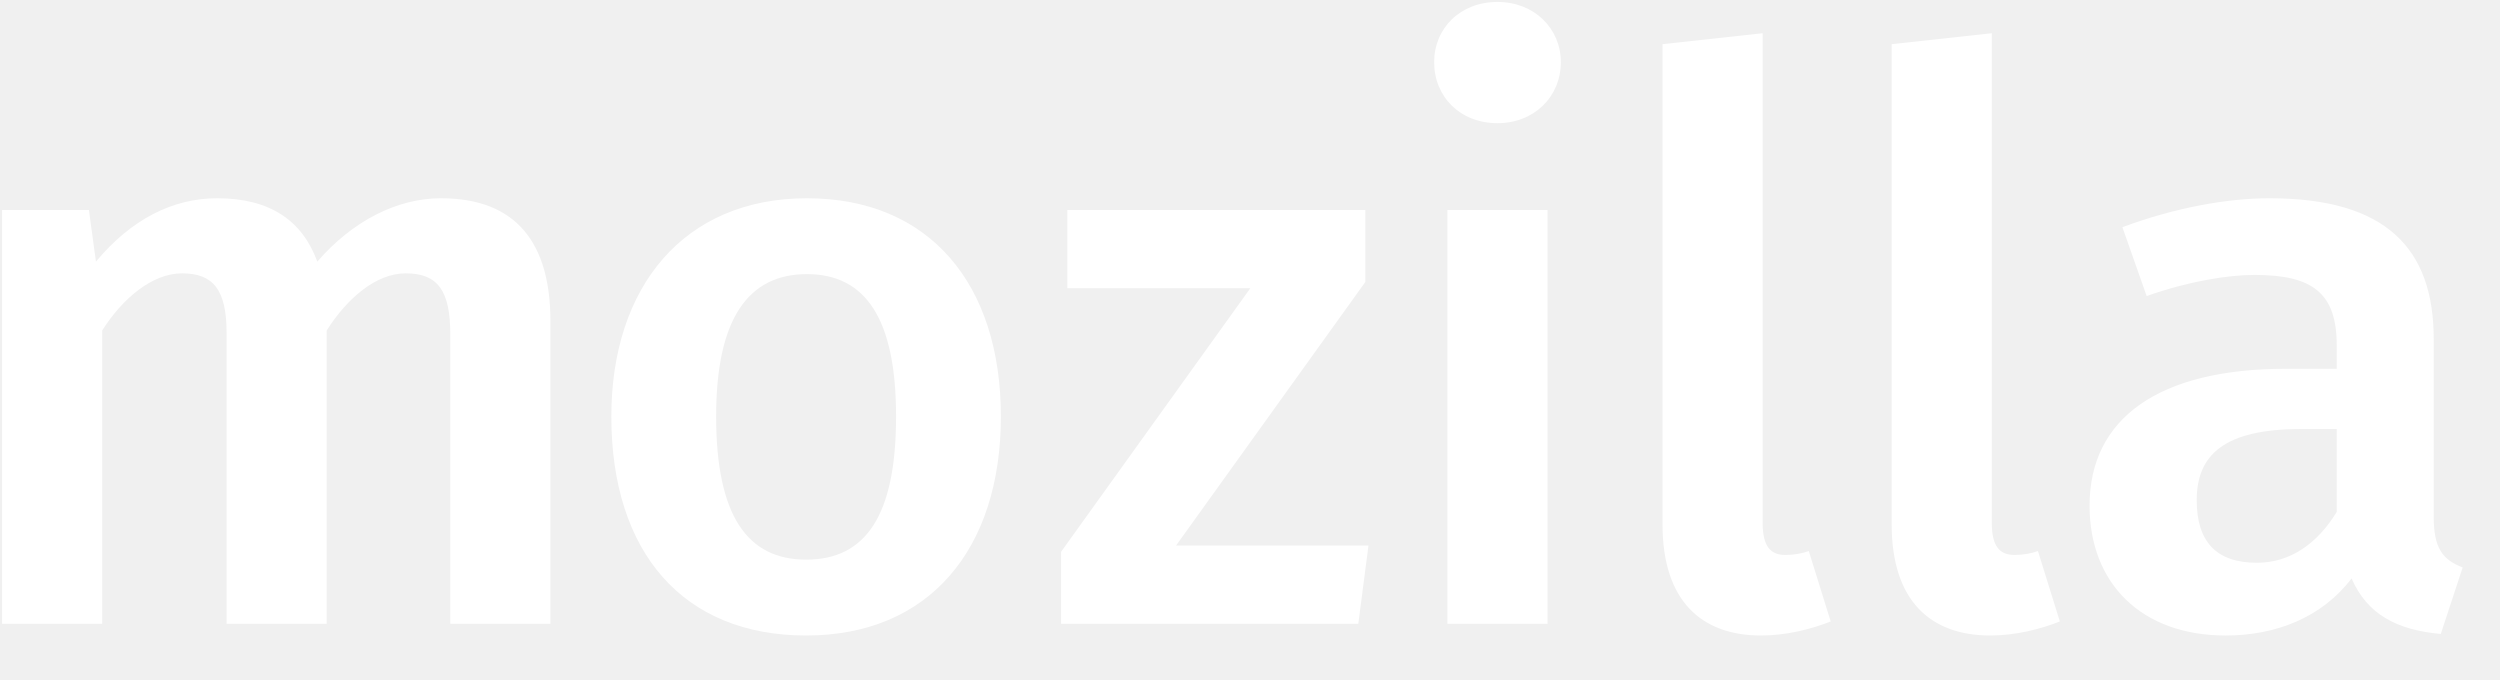
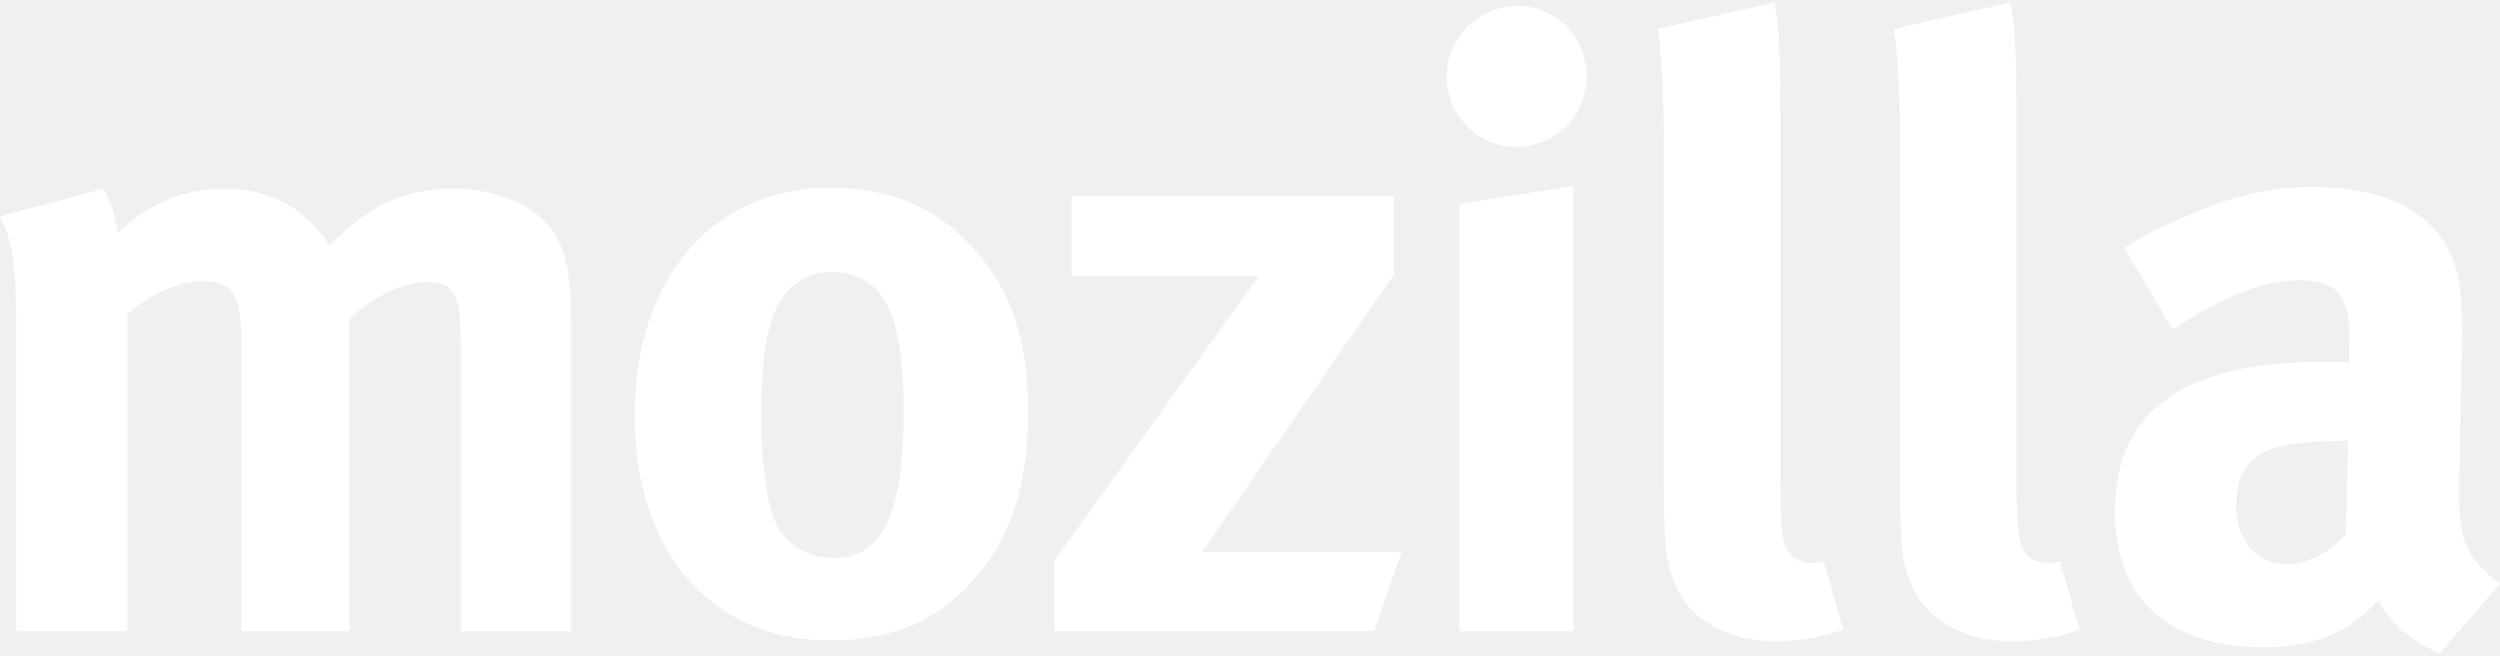
- <svg xmlns="http://www.w3.org/2000/svg" width="103px" height="28px" viewBox="0 0 103 28" version="1.1">
-   <defs />
-   <g id="Page-1" stroke="none" stroke-width="1" fill="none" fill-rule="evenodd">
-     <g id="Mozilla-Logo" fill="#FFFFFF">
-       <g id="Imported-Layers">
-         <path d="M0.086,25.7 L0.086,8.652 L3.663,8.652 L3.953,10.779 C5.403,9.039 7.111,8.168 8.948,8.168 C11.139,8.168 12.461,9.103 13.073,10.779 C14.523,9.103 16.36,8.168 18.165,8.168 C21.291,8.168 22.677,10.038 22.677,13.228 L22.677,25.7 L18.552,25.7 L18.552,13.776 C18.552,11.971 18.036,11.262 16.715,11.262 C15.49,11.262 14.298,12.293 13.46,13.615 L13.46,25.7 L9.335,25.7 L9.335,13.711 C9.335,11.939 8.787,11.262 7.498,11.262 C6.273,11.262 5.048,12.293 4.211,13.615 L4.211,25.7 L0.086,25.7" id="Fill-1" />
-         <path d="M33.244,8.168 C38.303,8.168 41.236,11.713 41.236,17.16 C41.236,22.638 38.271,26.183 33.212,26.183 C28.152,26.183 25.187,22.767 25.187,17.16 C25.187,11.81 28.185,8.168 33.244,8.168 L33.244,8.168 Z M33.244,11.294 C30.827,11.294 29.505,13.131 29.505,17.16 C29.505,21.252 30.795,23.057 33.212,23.057 C35.661,23.057 36.918,21.252 36.918,17.16 C36.918,13.131 35.661,11.294 33.244,11.294 L33.244,11.294 Z" id="Fill-2" />
-         <path d="M48.453,22.477 L56.381,22.477 L55.962,25.7 L43.716,25.7 L43.716,22.735 L51.514,11.874 L43.973,11.874 L43.973,8.652 L56.252,8.652 L56.252,11.617 L48.453,22.477" id="Fill-3" />
-         <path d="M61.697,5.075 C60.15,5.075 59.087,3.979 59.087,2.561 C59.087,1.175 60.15,0.08 61.697,0.08 C63.212,0.08 64.307,1.175 64.307,2.561 C64.307,3.979 63.212,5.075 61.697,5.075 L61.697,5.075 Z M59.634,8.652 L63.759,8.652 L63.759,25.7 L59.634,25.7 L59.634,8.652 Z" id="Fill-4" />
-         <path d="M75.425,25.603 C74.619,25.925 73.588,26.183 72.556,26.183 C70.107,26.183 68.496,24.765 68.496,21.607 L68.496,1.82 L72.621,1.369 L72.621,21.542 C72.621,22.509 72.943,22.864 73.555,22.864 C73.91,22.864 74.265,22.799 74.522,22.703 L75.425,25.603" id="Fill-5" />
-         <path d="M84.866,25.603 C84.06,25.925 83.029,26.183 81.998,26.183 C79.549,26.183 77.937,24.765 77.937,21.607 L77.937,1.82 L82.062,1.369 L82.062,21.542 C82.062,22.509 82.385,22.864 82.997,22.864 C83.351,22.864 83.706,22.799 83.963,22.703 L84.866,25.603" id="Fill-6" />
-         <path d="M100.269,21.285 C100.269,22.574 100.624,23.057 101.462,23.379 L100.56,26.119 C98.755,25.958 97.53,25.313 96.885,23.831 C95.661,25.442 93.759,26.183 91.697,26.183 C88.216,26.183 86.09,24.024 86.09,20.833 C86.09,17.224 88.958,15.194 94.178,15.194 L96.273,15.194 L96.273,14.227 C96.273,12.068 95.274,11.327 92.889,11.327 C91.794,11.327 90.182,11.584 88.442,12.197 L87.443,9.361 C89.603,8.555 91.762,8.168 93.502,8.168 C98.303,8.168 100.269,10.231 100.269,13.969 L100.269,21.285 L100.269,21.285 Z M96.273,21.091 L96.273,17.675 L94.823,17.675 C91.633,17.675 90.505,18.739 90.505,20.608 C90.505,22.284 91.278,23.186 92.986,23.186 C94.34,23.186 95.468,22.413 96.273,21.091 L96.273,21.091 Z" id="Fill-7" />
+ <svg xmlns="http://www.w3.org/2000/svg" width="893" height="234" viewBox="0 0 893 234">
+   <g fill="none" fill-rule="evenodd">
+     <g fill="#fff">
+       <g>
+         <path d="M36.773 67.394c2.706 4.176 3.9 7.9 5.41 15.76 10.58-10.326 23.624-15.76 37.86-15.76 12.86 0 23.414 4.176 31.58 12.698 2.2 2.137 4.322 4.892 6.152 7.597 14.21-14.556 26.937-20.296 43.986-20.296 12.143 0 23.65 3.63 30.678 9.677 8.776 7.585 11.56 16.703 11.56 37.93v110.444h-39.453v-102.53c0-18.587-2.2-22.18-12.78-22.18-7.583 0-18.242 5.172-26.992 13.058v111.652H86.275V124.37c0-19.38-2.81-23.93-14.104-23.93-7.503 0-17.897 3.887-26.647 11.814v113.19H5.806V117.106c0-22.432-1.538-32.122-5.806-39.742l36.773-9.97" />
+         <path d="M349.24 90.435c12.41 14.556 17.95 31.536 17.95 56.714 0 26.697-6.123 44.936-19.514 60.078-11.77 13.337-27.282 21.556-51.198 21.556-42.236 0-69.784-31.566-69.784-80.39 0-48.868 27.84-81.347 69.784-81.347 22.14 0 39.427 7.61 52.762 23.388zm-73.097 22.43c-2.785 8.218-4.268 19.13-4.268 34.614 0 17.854 1.828 31.272 5.142 39.133 3.66 8.5 12.808 12.74 20.627 12.74 17.607 0 25.137-15.762 25.137-52.47 0-20.948-2.73-34.63-8.165-41.627-3.9-5.118-10.235-8.166-17.553-8.166-9.73 0-17.632 6.043-20.92 15.774z" />
+         <path d="M497.956 70.1v27.915l-68.616 99.203h71.295l-9.73 28.226H376.577V200.27l73.046-101.642h-66.95v-28.53h115.282" />
+         <path d="M566.71 27.33c0 13.975-11.11 25.135-25.162 25.135-13.603 0-24.79-11.16-24.79-25.135 0-13.946 11.56-25.2 25.476-25.2 13.63 0 24.475 11.254 24.475 25.2zm-4.772 39.108v159.006H521.29V72.828l40.648-6.39z" />
+         <path d="M635.963 41.305V162.34c0 26.738.32 30.332 2.76 34.574 1.536 2.756 4.823 4.244 8.218 4.244 1.458 0 2.332 0 4.534-.56l6.947 24.246c-6.946 2.72-15.456 4.233-24.257 4.233-17.342 0-31.288-8.17-36.116-21.187-3.048-7.9-3.71-12.778-3.71-34.918V57.024c0-20.31-.53-32.717-2.044-46.73L633.87.897c1.457 8.485 2.093 18.507 2.093 40.41" />
+         <path d="M720.276 41.305V162.34c0 26.738.347 30.332 2.84 34.574 1.43 2.756 4.717 4.244 8.113 4.244 1.536 0 2.464 0 4.61-.56l6.923 24.246c-6.922 2.72-15.434 4.233-24.263 4.233-17.31 0-31.284-8.17-36.136-21.187-3.102-7.9-3.607-12.778-3.607-34.918V57.024c0-20.31-.61-32.717-2.174-46.73l41.52-9.398c1.672 8.485 2.173 18.507 2.173 40.41" />
+         <path d="M784.07 75.876c15.114-6.39 28.108-9.094 42.424-9.094 26.143 0 44.013 9.68 50.136 26.99 2.016 6.366 2.944 11.22 2.76 27.92l-.984 52.155v2.756c0 16.678 2.76 23.067 14.637 31.845l-21.58 24.922c-9.496-3.976-17.95-10.975-21.904-18.84-2.997 3.064-6.364 6.035-9.44 8.18-7.53 5.465-18.53 8.514-31.26 8.514-34.598 0-53.396-17.634-53.396-48.522 0-36.468 25.24-53.48 74.66-53.48 2.97 0 5.78 0 9.148.347v-6.337c0-17.327-3.367-23.095-18.32-23.095-12.887 0-28.185 6.336-44.837 17.59l-17.313-29.137c8.246-5.17 14.32-8.18 25.267-12.714zm52.683 81.613c-28.106 0-37.967 5.116-37.967 23.702 0 12.09 7.69 20.282 18 20.282 7.558 0 15.195-3.95 21.215-10.606l.664-33.38h-1.91z" />
      </g>
    </g>
  </g>
</svg>
